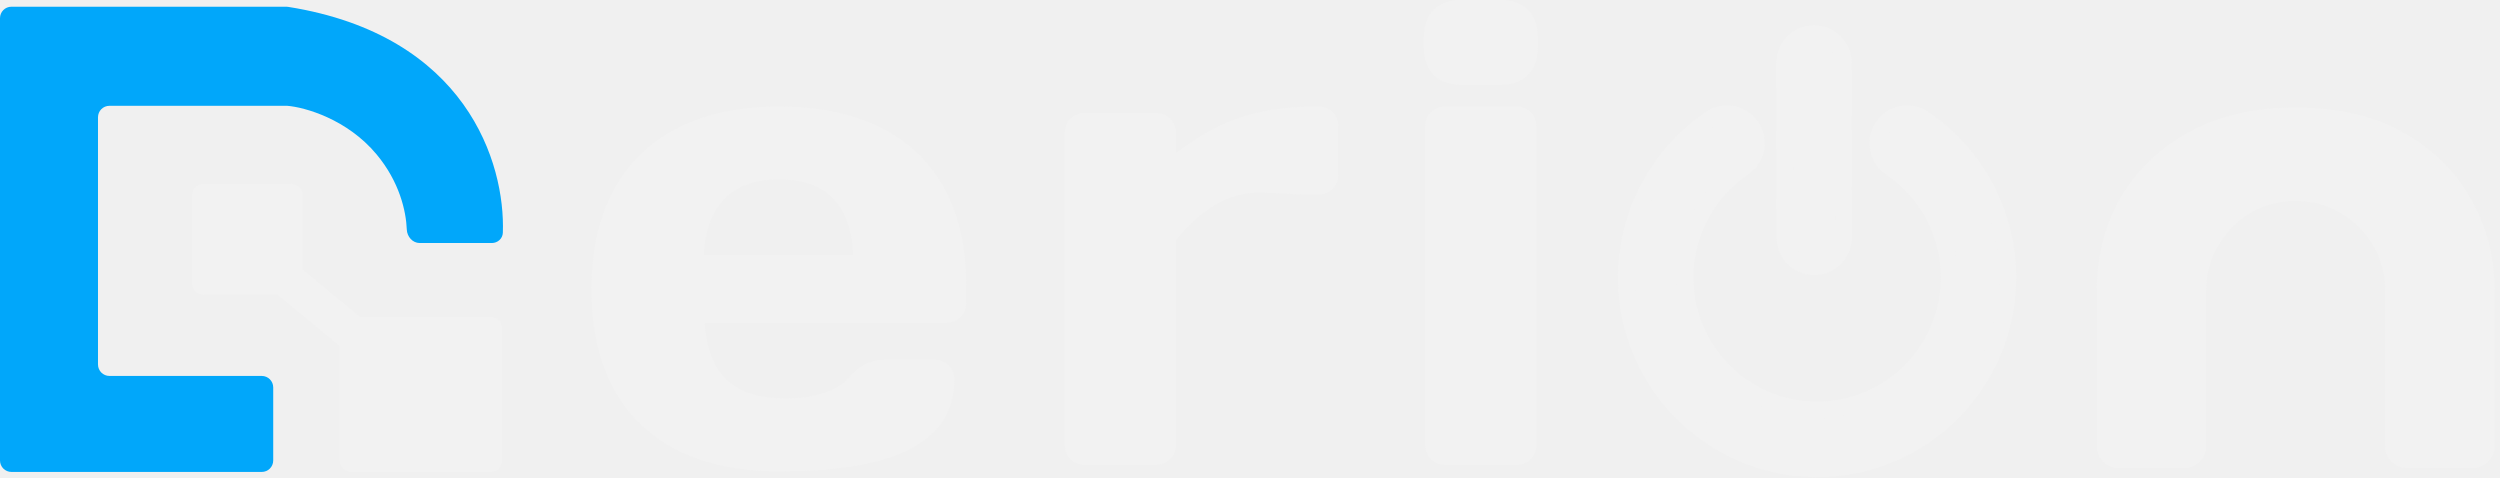
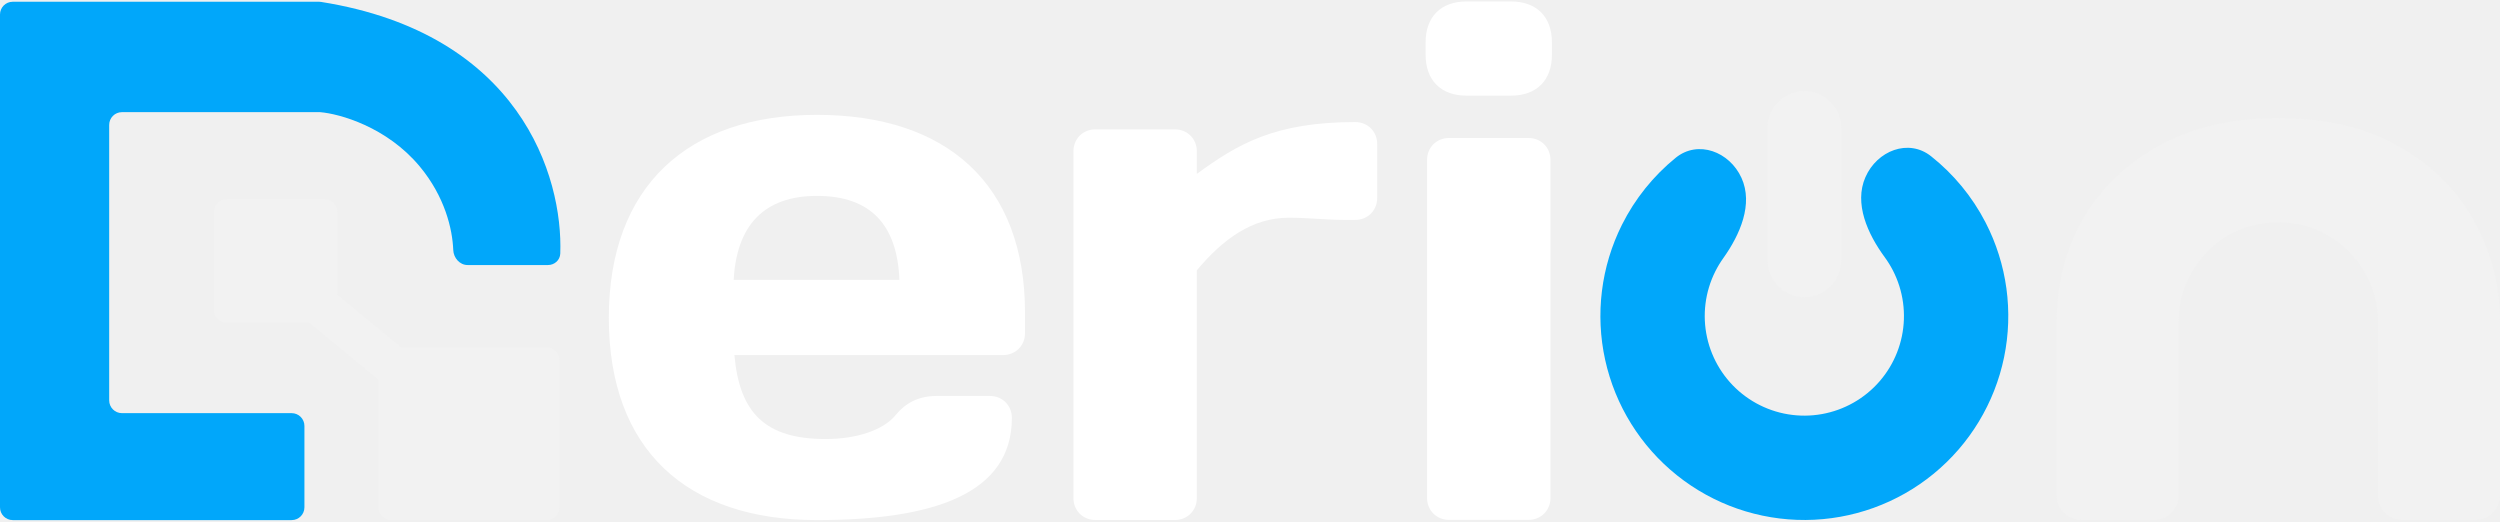
- <svg xmlns="http://www.w3.org/2000/svg" width="372" height="71" viewBox="0 0 372 71" fill="none">
-   <path d="M315.249 69.646C313.455 69.646 312 68.191 312 66.397V43.221C312 38.229 313.149 33.672 315.447 29.551C317.825 25.43 321.232 22.142 325.67 19.685C330.108 17.228 335.418 16 341.599 16C347.859 16 353.169 17.228 357.528 19.685C361.965 22.142 365.333 25.43 367.632 29.551C370.009 33.672 371.198 38.229 371.198 43.221V66.397C371.198 68.191 369.743 69.646 367.949 69.646H358.161C356.367 69.646 354.912 68.191 354.912 66.397V43.221C354.912 40.765 354.318 38.546 353.129 36.565C351.941 34.504 350.316 32.88 348.256 31.691C346.274 30.502 344.056 29.908 341.599 29.908C339.142 29.908 336.884 30.502 334.823 31.691C332.842 32.88 331.257 34.504 330.068 36.565C328.88 38.546 328.285 40.765 328.285 43.221V66.397C328.285 68.191 326.831 69.646 325.037 69.646H315.249Z" fill="#F2F2F2" />
-   <path d="M140.834 48.032H104.828C105.513 55.86 109.036 59.284 117.058 59.284C121.168 59.284 124.788 58.11 126.451 56.055C127.723 54.49 129.484 53.512 131.93 53.512H139.072C140.736 53.512 142.008 54.783 142.008 56.447C142.008 66.622 131.539 70.144 115.884 70.144C98.469 70.144 88 60.752 88 43.043C88 25.431 98.567 15.843 115.884 15.843C133.3 15.843 143.769 25.138 143.769 42.358V45.097C143.769 46.761 142.497 48.032 140.834 48.032ZM115.884 26.703C108.84 26.703 105.122 30.617 104.731 37.955H126.94C126.647 30.617 123.124 26.703 115.884 26.703Z" fill="#F2F2F2" />
-   <path d="M199.135 18.778V26.019C199.135 27.682 197.863 28.954 196.199 28.954H194.634C192.384 28.954 189.84 28.66 187.296 28.66C182.404 28.66 178.49 31.498 174.968 35.705V66.231C174.968 67.894 173.696 69.166 172.033 69.166H161.368C159.705 69.166 158.433 67.894 158.433 66.231V19.757C158.433 18.093 159.705 16.822 161.368 16.822H172.033C173.696 16.822 174.968 18.093 174.968 19.757V22.79C180.447 18.778 185.437 15.843 196.199 15.843C197.863 15.843 199.135 17.115 199.135 18.778Z" fill="#F2F2F2" />
-   <path d="M225.681 69.166H215.017C213.353 69.166 212.082 67.894 212.082 66.231V18.778C212.082 17.115 213.353 15.843 215.017 15.843H225.681C227.345 15.843 228.616 17.115 228.616 18.778V66.231C228.616 67.894 227.345 69.166 225.681 69.166ZM211.886 7.142V5.479C211.886 2.055 213.94 0 217.365 0H223.333C226.758 0 228.812 2.055 228.812 5.479V7.142C228.812 10.567 226.758 12.621 223.333 12.621H217.365C213.94 12.621 211.886 10.567 211.886 7.142Z" fill="#F2F2F2" />
-   <path d="M40.655 57.646V68.519C40.655 69.461 39.891 70.225 38.949 70.225H1.706C0.764 70.225 0 69.461 0 68.519V2.706C0 1.764 0.756 1 1.698 1H42.623C42.712 1 42.786 1.007 42.873 1.021C69.424 5.244 75.199 24.286 74.824 34.634C74.792 35.507 74.054 36.162 73.18 36.162H62.448C61.394 36.162 60.572 35.209 60.531 34.155C60.423 31.38 59.431 27.047 56.039 22.976C51.644 17.702 45.341 15.956 42.739 15.743H16.286C15.344 15.743 14.581 16.506 14.581 17.449V54.234C14.581 55.176 15.344 55.94 16.286 55.94H38.949C39.891 55.94 40.655 56.704 40.655 57.646Z" fill="#01A7FA" />
-   <path fill-rule="evenodd" clip-rule="evenodd" d="M28.569 29.077C28.569 28.135 29.332 27.371 30.275 27.371H43.345C44.287 27.371 45.051 28.135 45.051 29.077V40.132L53.564 47.15H73.012C73.954 47.15 74.718 47.913 74.718 48.855V68.519C74.718 69.461 73.954 70.225 73.012 70.225H52.25C51.308 70.225 50.544 69.461 50.544 68.519V51.475L41.298 43.853H30.275C29.332 43.853 28.569 43.089 28.569 42.147V29.077Z" fill="#F2F2F2" />
-   <path d="M269.931 5H269.927C267.513 5.003 265.558 6.967 265.56 9.387L265.588 35.302C265.59 37.721 267.547 39.68 269.959 39.68H269.964C272.378 39.677 274.333 37.713 274.33 35.292L274.302 9.378C274.3 6.959 272.343 5 269.931 5Z" fill="#F2F2F2" stroke="#F2F2F2" stroke-width="2.501" />
-   <path d="M256.978 16.929C256.079 16.929 255.172 17.207 254.393 17.783L252.708 19.029C252.606 19.104 252.507 19.184 252.412 19.268L250.841 20.656C250.746 20.74 250.655 20.828 250.567 20.92L249.123 22.44C249.036 22.532 248.953 22.628 248.874 22.727L247.567 24.367C247.488 24.467 247.413 24.569 247.343 24.675L246.184 26.423C246.114 26.529 246.048 26.638 245.987 26.749L244.984 28.592C244.923 28.703 244.868 28.817 244.817 28.934L243.978 30.857C243.927 30.973 243.881 31.092 243.841 31.212L243.172 33.201C243.131 33.322 243.096 33.444 243.066 33.567L242.572 35.607C242.542 35.731 242.517 35.855 242.498 35.981L242.183 38.056C242.164 38.182 242.151 38.308 242.143 38.435L242.009 40.53C242.001 40.657 241.998 40.784 242.001 40.911L242.05 43.009C242.053 43.136 242.061 43.263 242.075 43.389L242.306 45.476C242.32 45.602 242.339 45.728 242.364 45.852L242.775 47.91C242.8 48.035 242.83 48.158 242.866 48.28L243.454 50.295C243.489 50.417 243.531 50.537 243.577 50.656L244.337 52.611C244.383 52.73 244.434 52.846 244.491 52.96L245.418 54.842C245.474 54.956 245.536 55.067 245.601 55.176L246.689 56.969C246.754 57.078 246.825 57.184 246.9 57.286L248.139 58.978C248.214 59.08 248.294 59.18 248.377 59.275L249.759 60.852C249.842 60.948 249.93 61.04 250.021 61.127L251.534 62.578C251.626 62.666 251.721 62.75 251.82 62.83L253.453 64.143C253.552 64.222 253.655 64.298 253.76 64.368L255.501 65.534C255.606 65.604 255.715 65.67 255.826 65.731L257.661 66.741C257.772 66.802 257.886 66.858 258.002 66.909L259.918 67.755C260.034 67.806 260.153 67.852 260.272 67.893L262.255 68.568C262.375 68.609 262.497 68.644 262.62 68.674L264.653 69.174C264.776 69.204 264.9 69.229 265.026 69.248L267.095 69.568C267.22 69.588 267.346 69.602 267.472 69.61L269.561 69.748C269.657 69.754 269.753 69.758 269.849 69.758C269.881 69.758 269.913 69.757 269.945 69.757L272.075 69.71C272.204 69.707 272.333 69.698 272.461 69.684L274.578 69.448C274.706 69.433 274.834 69.414 274.96 69.388L277.048 68.965C277.175 68.939 277.3 68.908 277.424 68.871L279.466 68.264C279.59 68.227 279.712 68.185 279.832 68.137L281.813 67.351C281.933 67.304 282.05 67.251 282.166 67.193L284.069 66.234C284.185 66.176 284.297 66.113 284.407 66.045L286.218 64.921C286.328 64.853 286.435 64.78 286.538 64.702L288.243 63.422C288.346 63.344 288.446 63.262 288.542 63.175L290.127 61.748C290.223 61.662 290.315 61.572 290.403 61.477L291.856 59.915C291.944 59.82 292.028 59.722 292.107 59.62L293.416 57.934C293.496 57.833 293.57 57.727 293.64 57.618L294.796 55.824C294.866 55.715 294.931 55.603 294.991 55.489L295.983 53.599C296.043 53.484 296.098 53.367 296.147 53.248L296.969 51.277C297.018 51.157 297.063 51.036 297.102 50.913L297.746 48.877C297.785 48.753 297.818 48.628 297.846 48.502L298.307 46.417C298.335 46.29 298.358 46.163 298.375 46.035L298.65 43.916C298.667 43.788 298.678 43.659 298.683 43.53L298.77 41.396C298.775 41.267 298.775 41.137 298.769 41.008L298.667 38.875C298.661 38.745 298.649 38.617 298.632 38.488L298.342 36.372C298.325 36.244 298.301 36.117 298.272 35.991L297.797 33.909C297.768 33.783 297.734 33.658 297.694 33.535L297.036 31.503C296.996 31.38 296.951 31.259 296.901 31.14L296.066 29.174C296.016 29.055 295.96 28.939 295.899 28.825L294.894 26.941C294.834 26.827 294.768 26.716 294.697 26.608L293.53 24.821C293.459 24.713 293.384 24.608 293.303 24.506L291.983 22.83C291.903 22.729 291.818 22.631 291.73 22.537L290.266 20.985C290.178 20.891 290.085 20.8 289.989 20.715L288.394 19.299C288.297 19.213 288.197 19.132 288.093 19.055L286.379 17.786C285.6 17.209 284.692 16.93 283.792 16.93C282.455 16.93 281.135 17.544 280.28 18.706C278.848 20.649 279.259 23.387 281.197 24.822L282.755 25.975L284.06 27.134L285.258 28.405L286.338 29.776L287.294 31.238L288.116 32.78L288.799 34.388L289.337 36.05L289.726 37.754L289.963 39.486L290.046 41.232L289.975 42.978L289.75 44.712L289.372 46.418L288.845 48.084L288.173 49.697L287.361 51.244L286.416 52.712L285.345 54.092L284.156 55.37L282.859 56.538L281.463 57.585L279.981 58.505L278.423 59.29L276.802 59.933L275.131 60.43L273.422 60.776L271.689 60.969L269.945 61.008L268.237 60.895L266.544 60.633L264.88 60.224L263.258 59.672L261.69 58.98L260.188 58.154L258.763 57.2L257.427 56.126L256.189 54.938L255.059 53.648L254.045 52.263L253.155 50.795L252.396 49.255L251.773 47.655L251.292 46.007L250.956 44.322L250.767 42.615L250.727 40.898L250.837 39.184L251.094 37.486L251.499 35.817L252.046 34.189L252.733 32.616L253.554 31.108L254.502 29.678L255.571 28.336L256.753 27.092L258.038 25.956L259.57 24.824C261.509 23.39 261.921 20.652 260.492 18.708C259.637 17.546 258.316 16.929 256.978 16.929Z" fill="#F2F2F2" stroke="#F2F2F2" stroke-width="2.501" />
+ <svg xmlns="http://www.w3.org/2000/svg" width="345" height="72" viewBox="0 0 8312 1725" fill="none">
+   <path d="M6918.88 1723.56C6874.21 1723.56 6838 1687.35 6838 1642.68V1065.7C6838 941.407 6866.61 827.963 6923.82 725.371C6983.01 622.779 7067.85 540.902 7178.33 479.741C7288.81 418.58 7421 388 7574.89 388C7730.75 388 7862.94 418.58 7971.45 479.741C8081.93 540.902 8165.78 622.779 8223 725.371C8282.19 827.963 8311.78 941.407 8311.78 1065.7V1642.68C8311.78 1687.35 8275.57 1723.56 8230.9 1723.56H7987.22C7942.55 1723.56 7906.34 1687.35 7906.34 1642.68V1065.7C7906.34 1004.54 7891.54 949.299 7861.95 899.975C7832.36 848.679 7791.91 808.234 7740.62 778.64C7691.29 749.046 7636.05 734.249 7574.89 734.249C7513.73 734.249 7457.5 749.046 7406.2 778.64C7356.88 808.234 7317.42 848.679 7287.83 899.975C7258.23 949.299 7243.44 1004.54 7243.44 1065.7V1642.68C7243.44 1687.35 7207.23 1723.56 7162.56 1723.56H6918.88Z" fill="#F2F2F2" />
+   <path d="M5082.15 1723.61H4817.54C4776.27 1723.61 4744.71 1692.05 4744.71 1650.78V526.794C4744.71 485.525 4776.27 453.966 4817.54 453.966H5082.15C5123.42 453.966 5154.98 485.525 5154.98 526.794V1650.78C5154.98 1692.05 5123.42 1723.61 5082.15 1723.61ZM4739.86 177.217V135.947C4739.86 50.98 4790.84 0 4875.8 0H5023.89C5108.85 0 5159.83 50.98 5159.83 135.947V177.217C5159.83 262.183 5108.85 313.164 5023.89 313.164H4875.8C4790.84 313.164 4739.86 262.183 4739.86 177.217Z" fill="white" />
+   <path d="M4578.86 473.829V653.473C4578.86 694.742 4547.3 726.302 4506.03 726.302H4467.19C4411.35 726.302 4348.23 719.019 4285.11 719.019C4163.73 719.019 4066.63 789.42 3979.23 893.808V1651.23C3979.23 1692.5 3947.67 1724.06 3906.4 1724.06H3641.79C3600.52 1724.06 3568.96 1692.5 3568.96 1651.23V498.105C3568.96 456.835 3600.52 425.276 3641.79 425.276H3906.4C3947.67 425.276 3979.23 456.835 3979.23 498.105V573.361C4115.18 473.829 4238.99 401 4506.03 401C4547.3 401 4578.86 432.559 4578.86 473.829Z" fill="white" />
+   <path d="M3335.14 1175.69H2441.77C2458.76 1369.9 2546.16 1454.87 2745.22 1454.87C2847.18 1454.87 2937.01 1425.73 2978.28 1374.75C3009.83 1335.91 3053.53 1311.64 3114.22 1311.64H3291.44C3332.71 1311.64 3364.27 1343.19 3364.27 1384.46C3364.27 1636.94 3104.51 1724.33 2716.09 1724.33C2283.97 1724.33 2024.22 1491.28 2024.22 1051.88C2024.22 614.907 2286.4 377 2716.09 377C3148.21 377 3407.96 607.624 3407.96 1034.89V1102.86C3407.96 1144.13 3376.41 1175.69 3335.14 1175.69ZM2716.09 646.466C2541.3 646.466 2449.05 743.571 2439.34 925.643H2990.41C2983.13 743.571 2895.74 646.466 2716.09 646.466Z" fill="white" />
+   <path d="M1012.14 1411.25V1681.94C1012.14 1705.39 993.126 1724.4 969.672 1724.4H42.467C19.013 1724.4 0 1705.39 0 1681.94V43.467C0 20.013 18.821 1 42.275 1H1061.15C1063.35 1 1065.19 1.181 1067.37 1.527C1728.38 106.661 1872.15 580.714 1862.8 838.342C1862.01 860.09 1843.64 876.38 1821.88 876.38H1554.69C1528.45 876.38 1508 852.651 1506.98 826.429C1504.3 757.326 1479.59 649.46 1395.14 548.112C1285.71 416.806 1128.81 373.35 1064.03 368.035H405.463C382.009 368.035 362.996 387.048 362.996 410.502V1326.31C362.996 1349.77 382.009 1368.78 405.463 1368.78H969.672C993.126 1368.78 1012.14 1387.79 1012.14 1411.25Z" fill="#01A7FA" />
+   <path fill-rule="evenodd" clip-rule="evenodd" d="M711.246 699.998C711.246 676.544 730.259 657.531 753.713 657.531H1079.11C1102.57 657.531 1121.58 676.544 1121.58 699.998V975.232L1333.52 1149.94H1817.7C1841.16 1149.94 1860.17 1168.95 1860.17 1192.41V1681.94C1860.17 1705.39 1841.16 1724.41 1817.71 1724.41H1300.81C1277.36 1724.41 1258.35 1705.39 1258.35 1681.94V1257.62L1028.16 1067.87H753.713C730.259 1067.87 711.246 1048.85 711.246 1025.4V699.998Z" fill="#F2F2F2" />
+   <rect x="5946.86" y="367.834" width="104.752" height="545.272" rx="52.376" fill="#F2F2F2" stroke="#F2F2F2" stroke-width="140.293" />
+   <path d="M6202.24 583.987C6240.8 496.297 6345.16 454.979 6420.24 514.479C6495.2 573.885 6557.27 648.897 6601.72 735.062C6672.89 873.039 6694.56 1031.26 6663.1 1183.29C6631.65 1335.32 6548.98 1471.96 6428.91 1570.37C6308.83 1668.78 6158.62 1723 6003.37 1723.99C5848.12 1724.97 5697.24 1672.65 5575.93 1575.76C5454.62 1478.88 5370.23 1343.3 5336.85 1191.68C5303.48 1040.06 5323.15 881.577 5392.57 742.711C5435.92 655.99 5497.04 580.2 5571.24 519.849C5645.56 459.405 5750.43 499.399 5790.1 586.594C5829.77 673.789 5785.22 775.515 5729.56 853.478C5719.56 867.471 5710.63 882.292 5702.86 897.831C5668.96 965.653 5659.35 1043.06 5675.65 1117.11C5691.95 1191.16 5733.17 1257.38 5792.41 1304.69C5851.66 1352.01 5925.35 1377.57 6001.18 1377.09C6077 1376.61 6150.36 1350.12 6209.01 1302.06C6267.65 1254 6308.03 1187.26 6323.39 1113.01C6338.75 1038.76 6328.17 961.483 6293.41 894.096C6285.44 878.656 6276.32 863.949 6266.15 850.083C6209.51 772.831 6163.67 671.677 6202.24 583.987Z" fill="#01A7FA" />
</svg>
